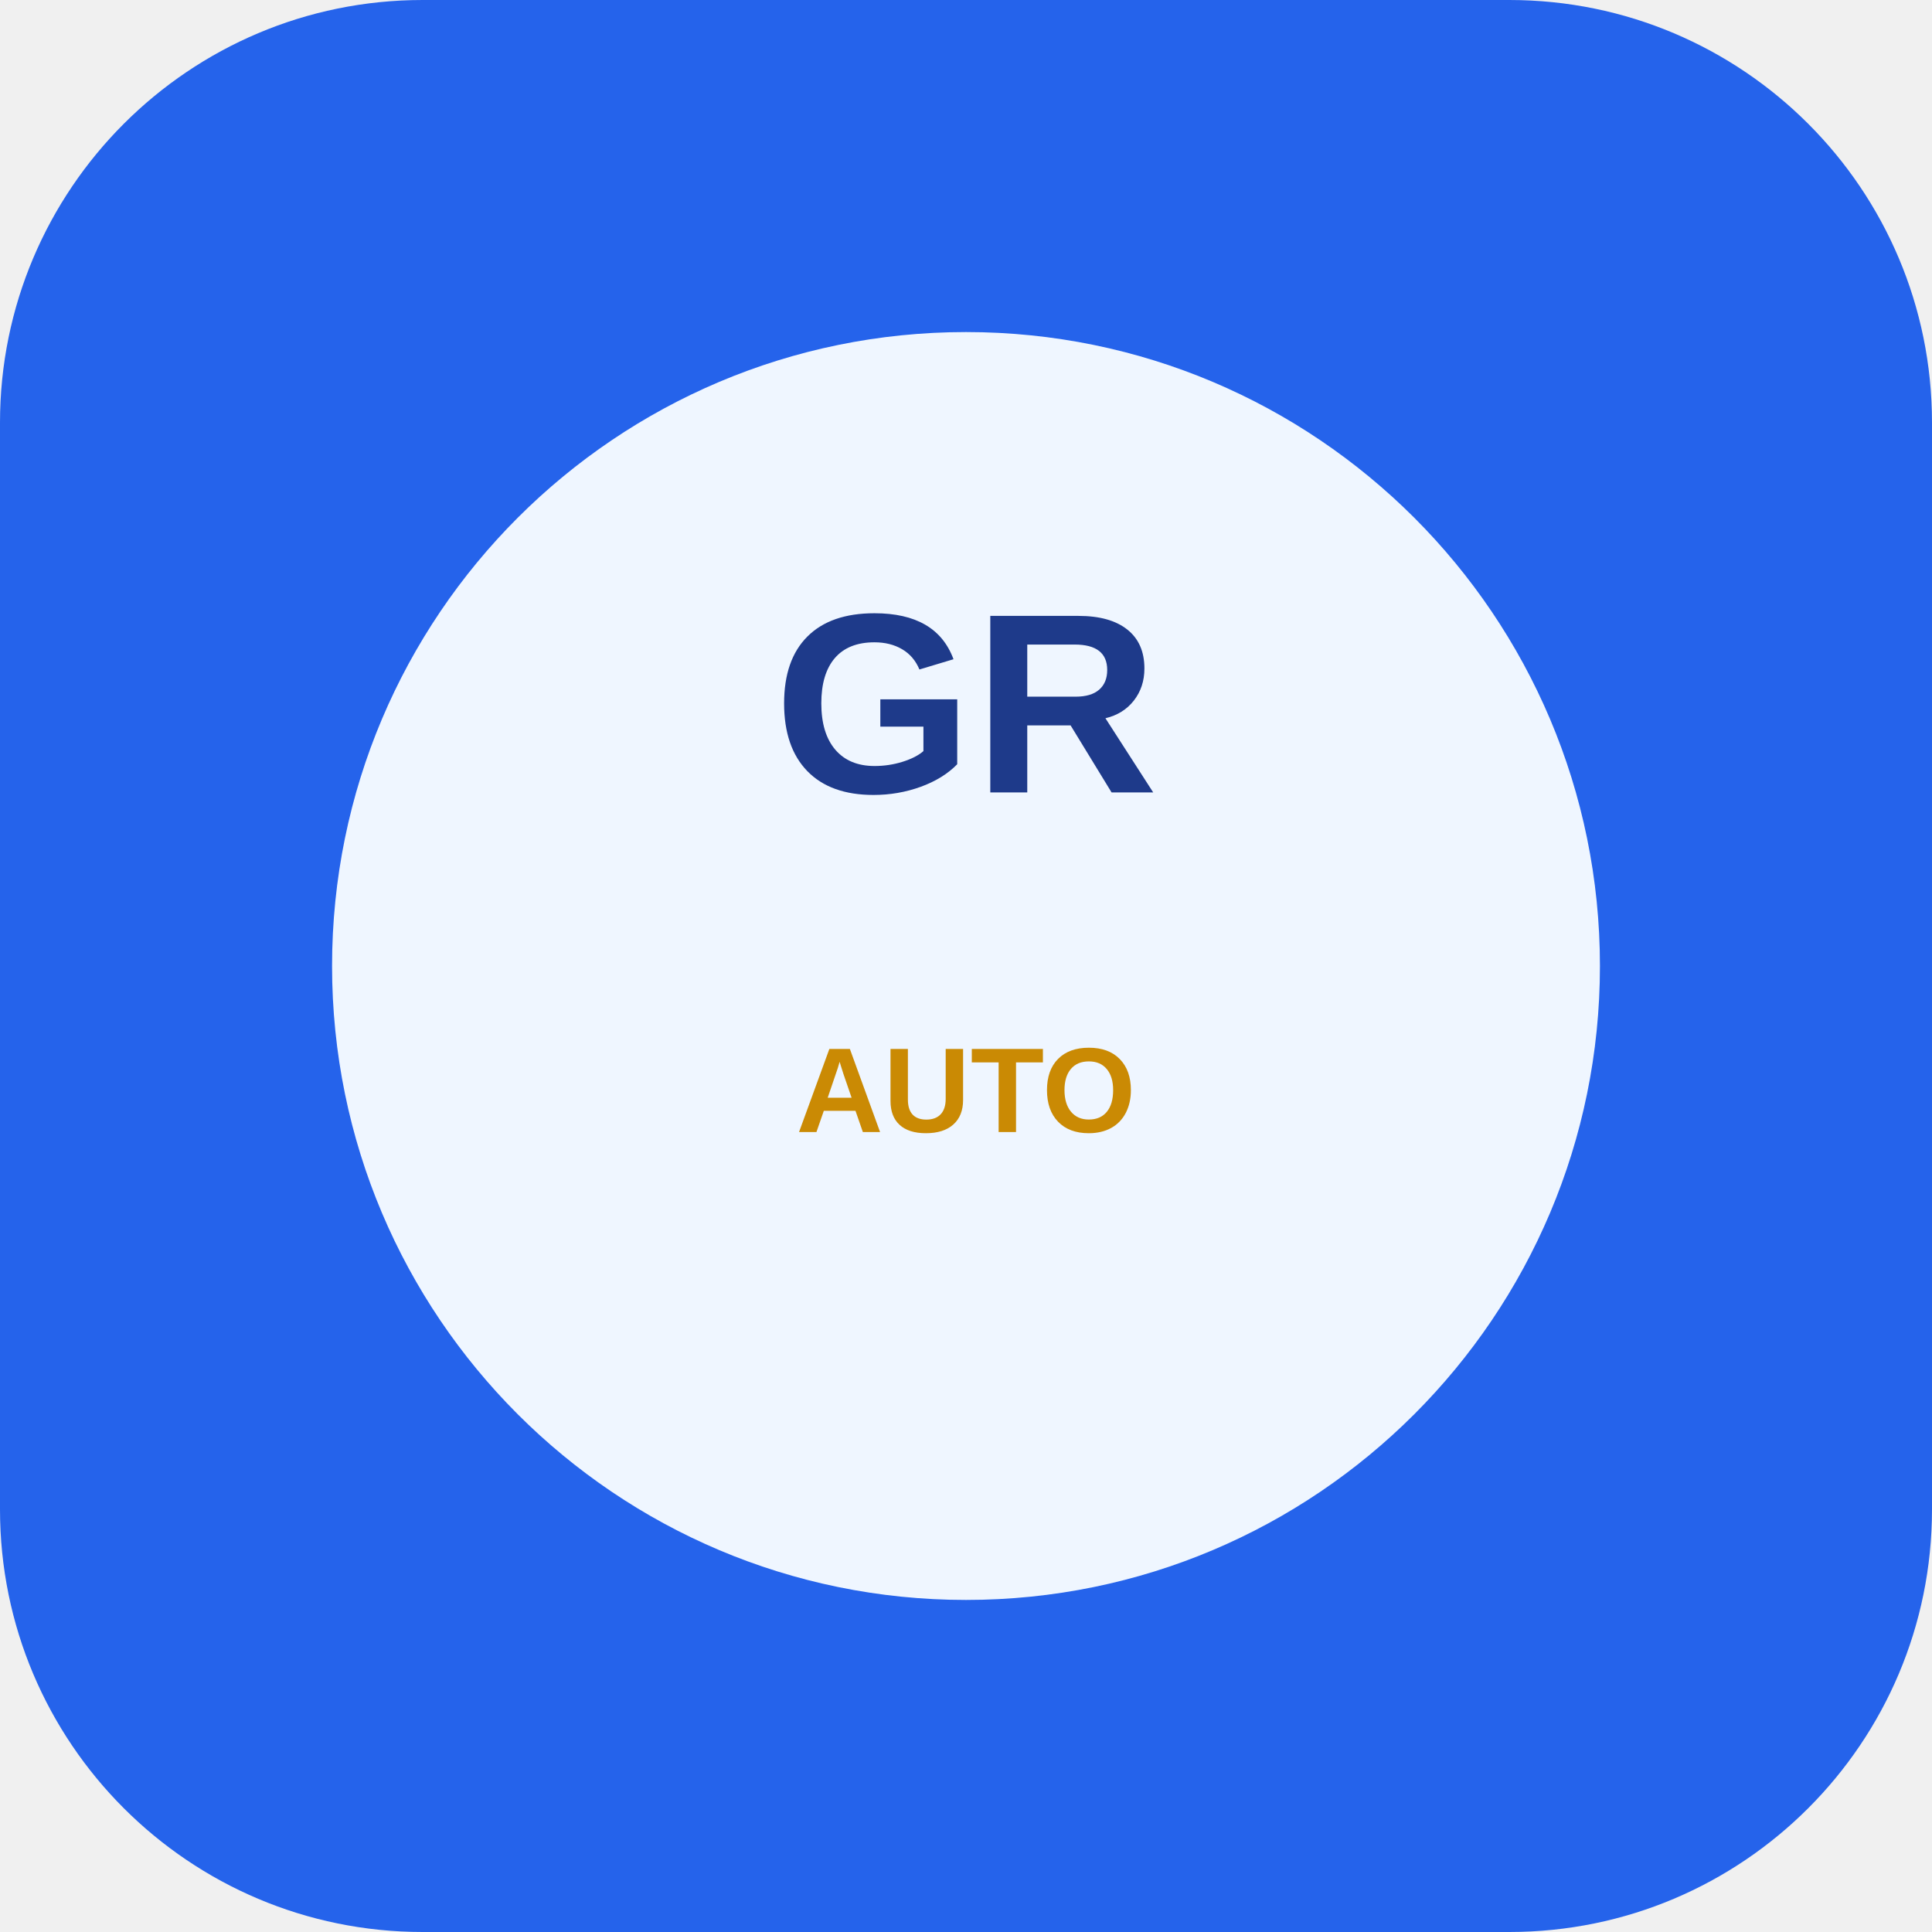
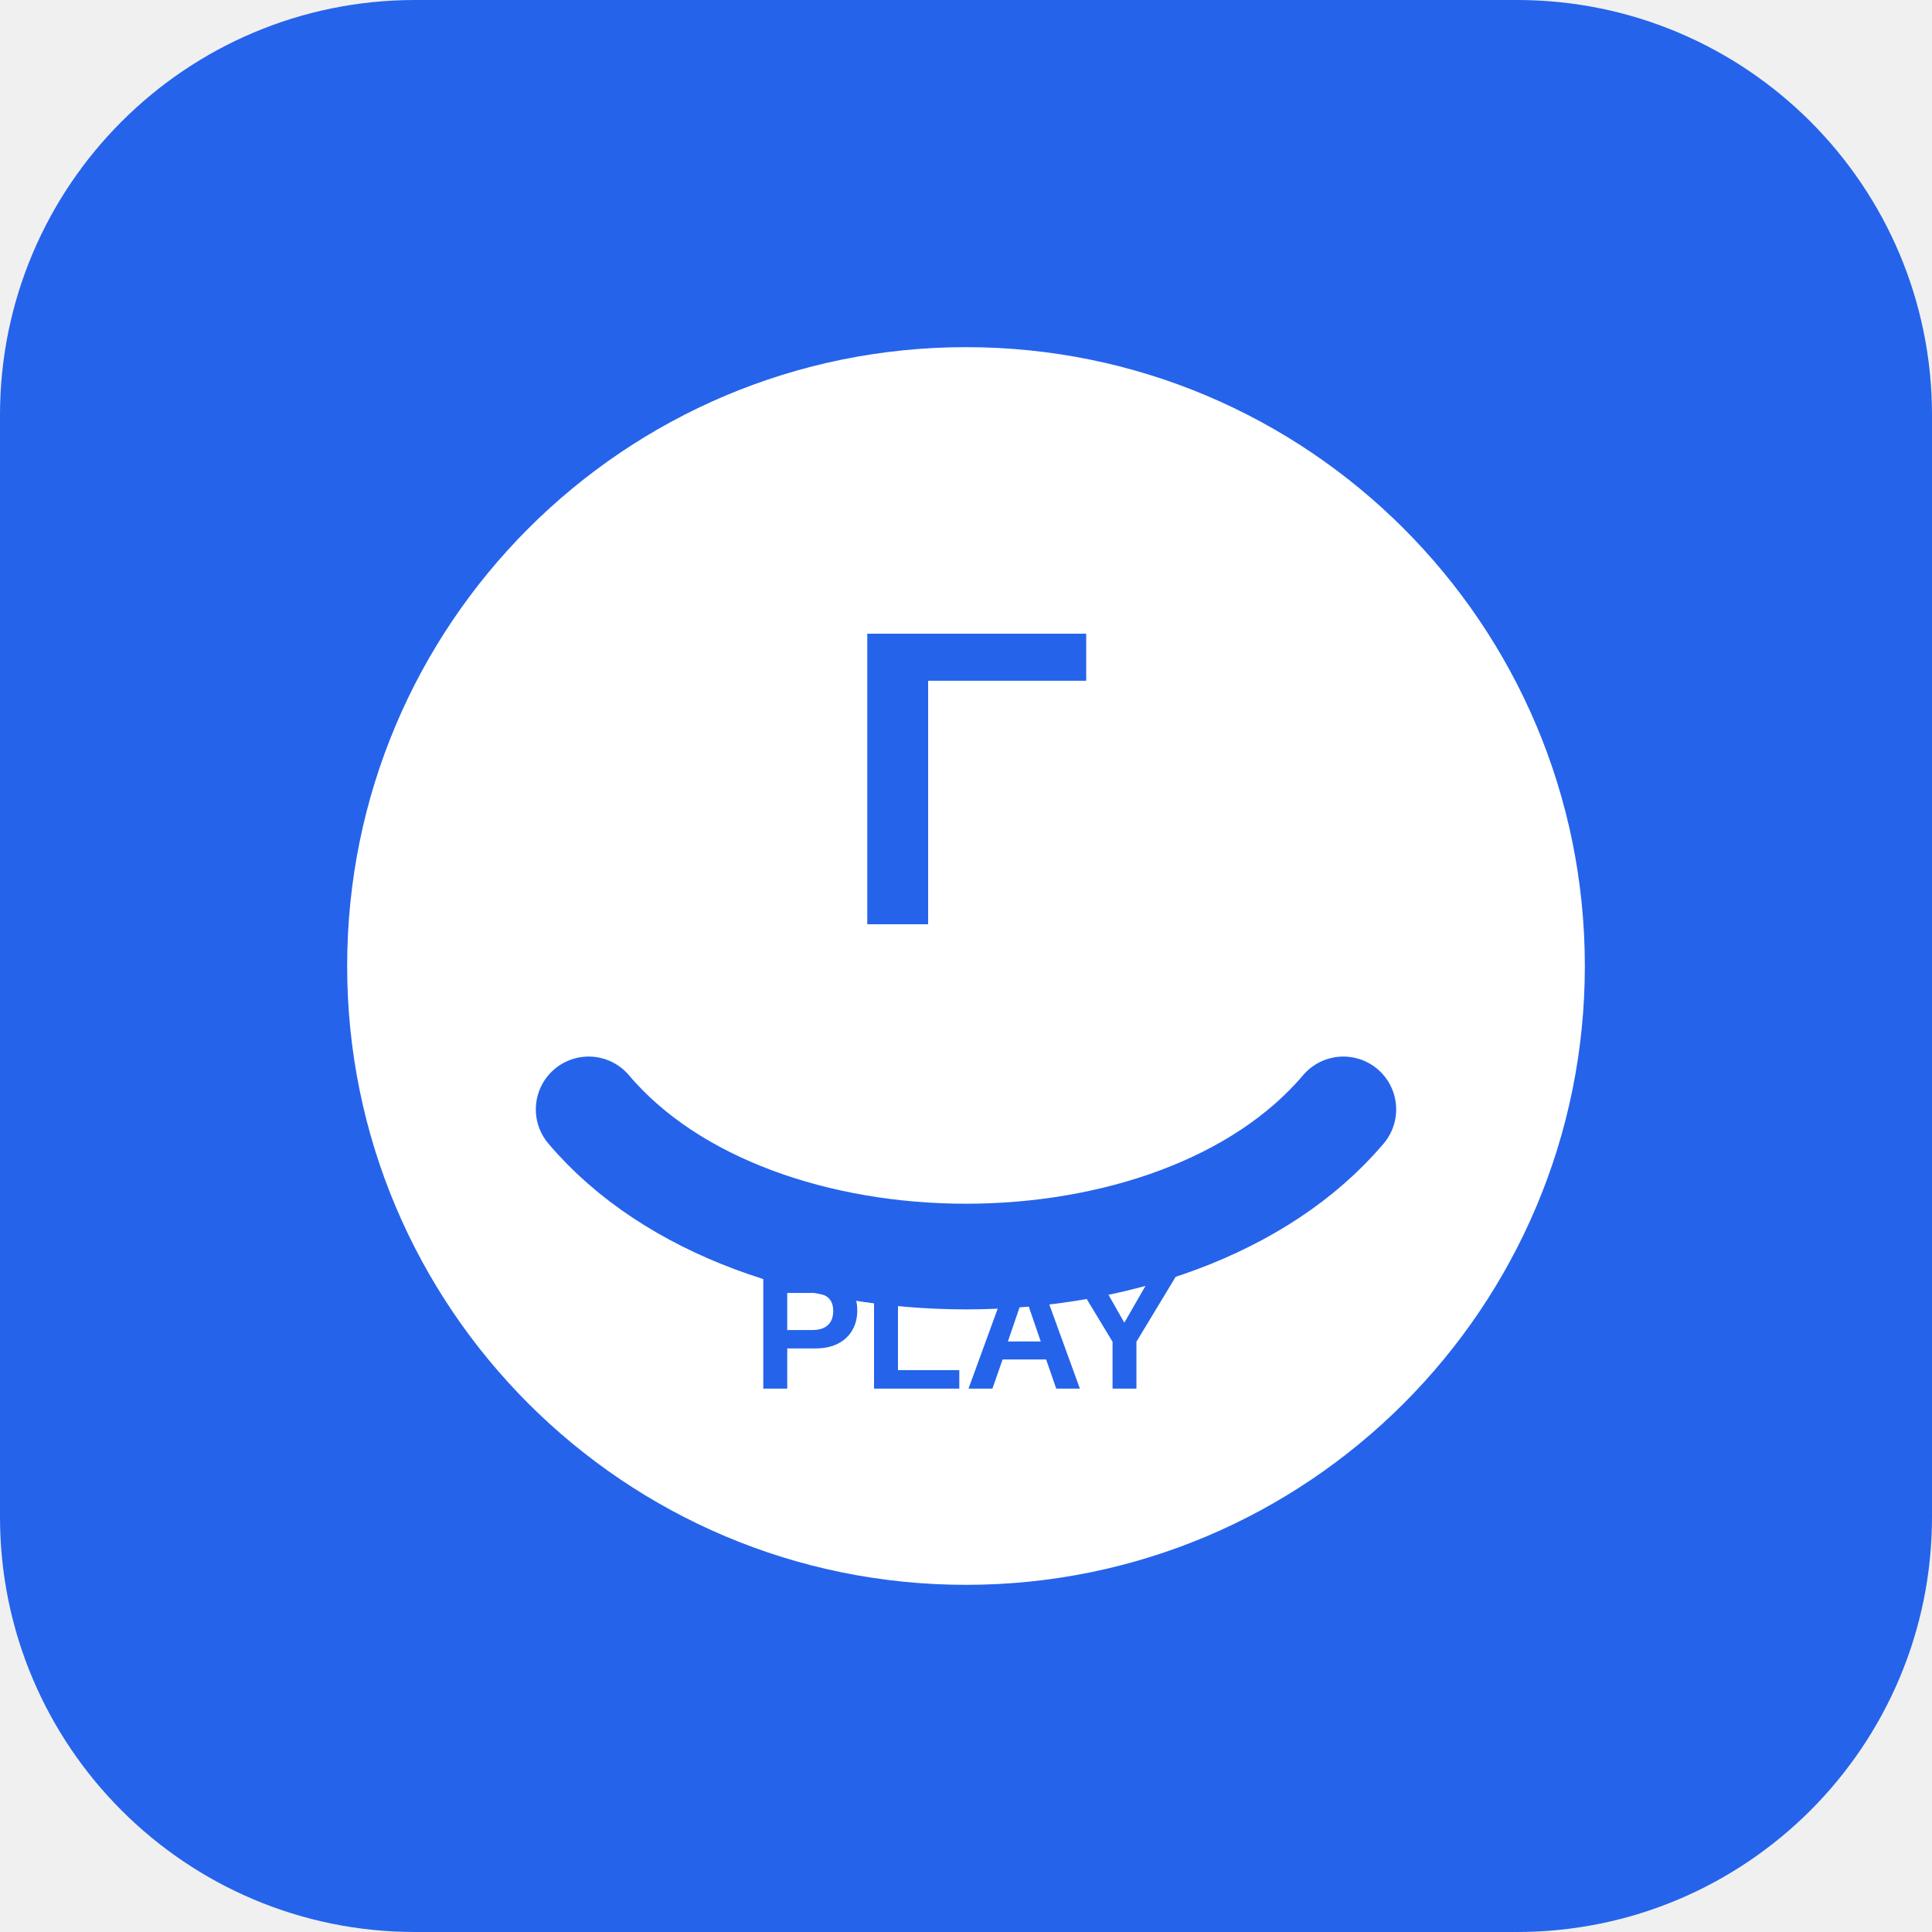
<svg xmlns="http://www.w3.org/2000/svg" viewBox="0 0 512 512">
-   <rect width="512" height="512" rx="112" fill="#2563eb" />
-   <circle cx="256" cy="256" r="168" fill="#eff6ff" />
-   <text x="256" y="210" text-anchor="middle" font-family="Arial, sans-serif" font-size="68" font-weight="800" fill="#1e3a8a">GR</text>
-   <text x="256" y="300" text-anchor="middle" font-family="Arial, sans-serif" font-size="32" font-weight="700" fill="#ca8a04">AUTO</text>
+   <rect width="512" height="512" rx="110" fill="#2563eb" />
+   <circle cx="256" cy="256" r="164" fill="#fff" />
+   <path d="M156 294c44 52 156 52 200 0" fill="none" stroke="#2563eb" stroke-width="28" stroke-linecap="round" />
+   <text x="256" y="245" text-anchor="middle" font-family="Arial, sans-serif" font-size="112" font-weight="900" fill="#2563eb">Γ</text>
+   <text x="256" y="368" text-anchor="middle" font-family="Arial, sans-serif" font-size="44" font-weight="900" fill="#2563eb">PLAY</text>
</svg>
